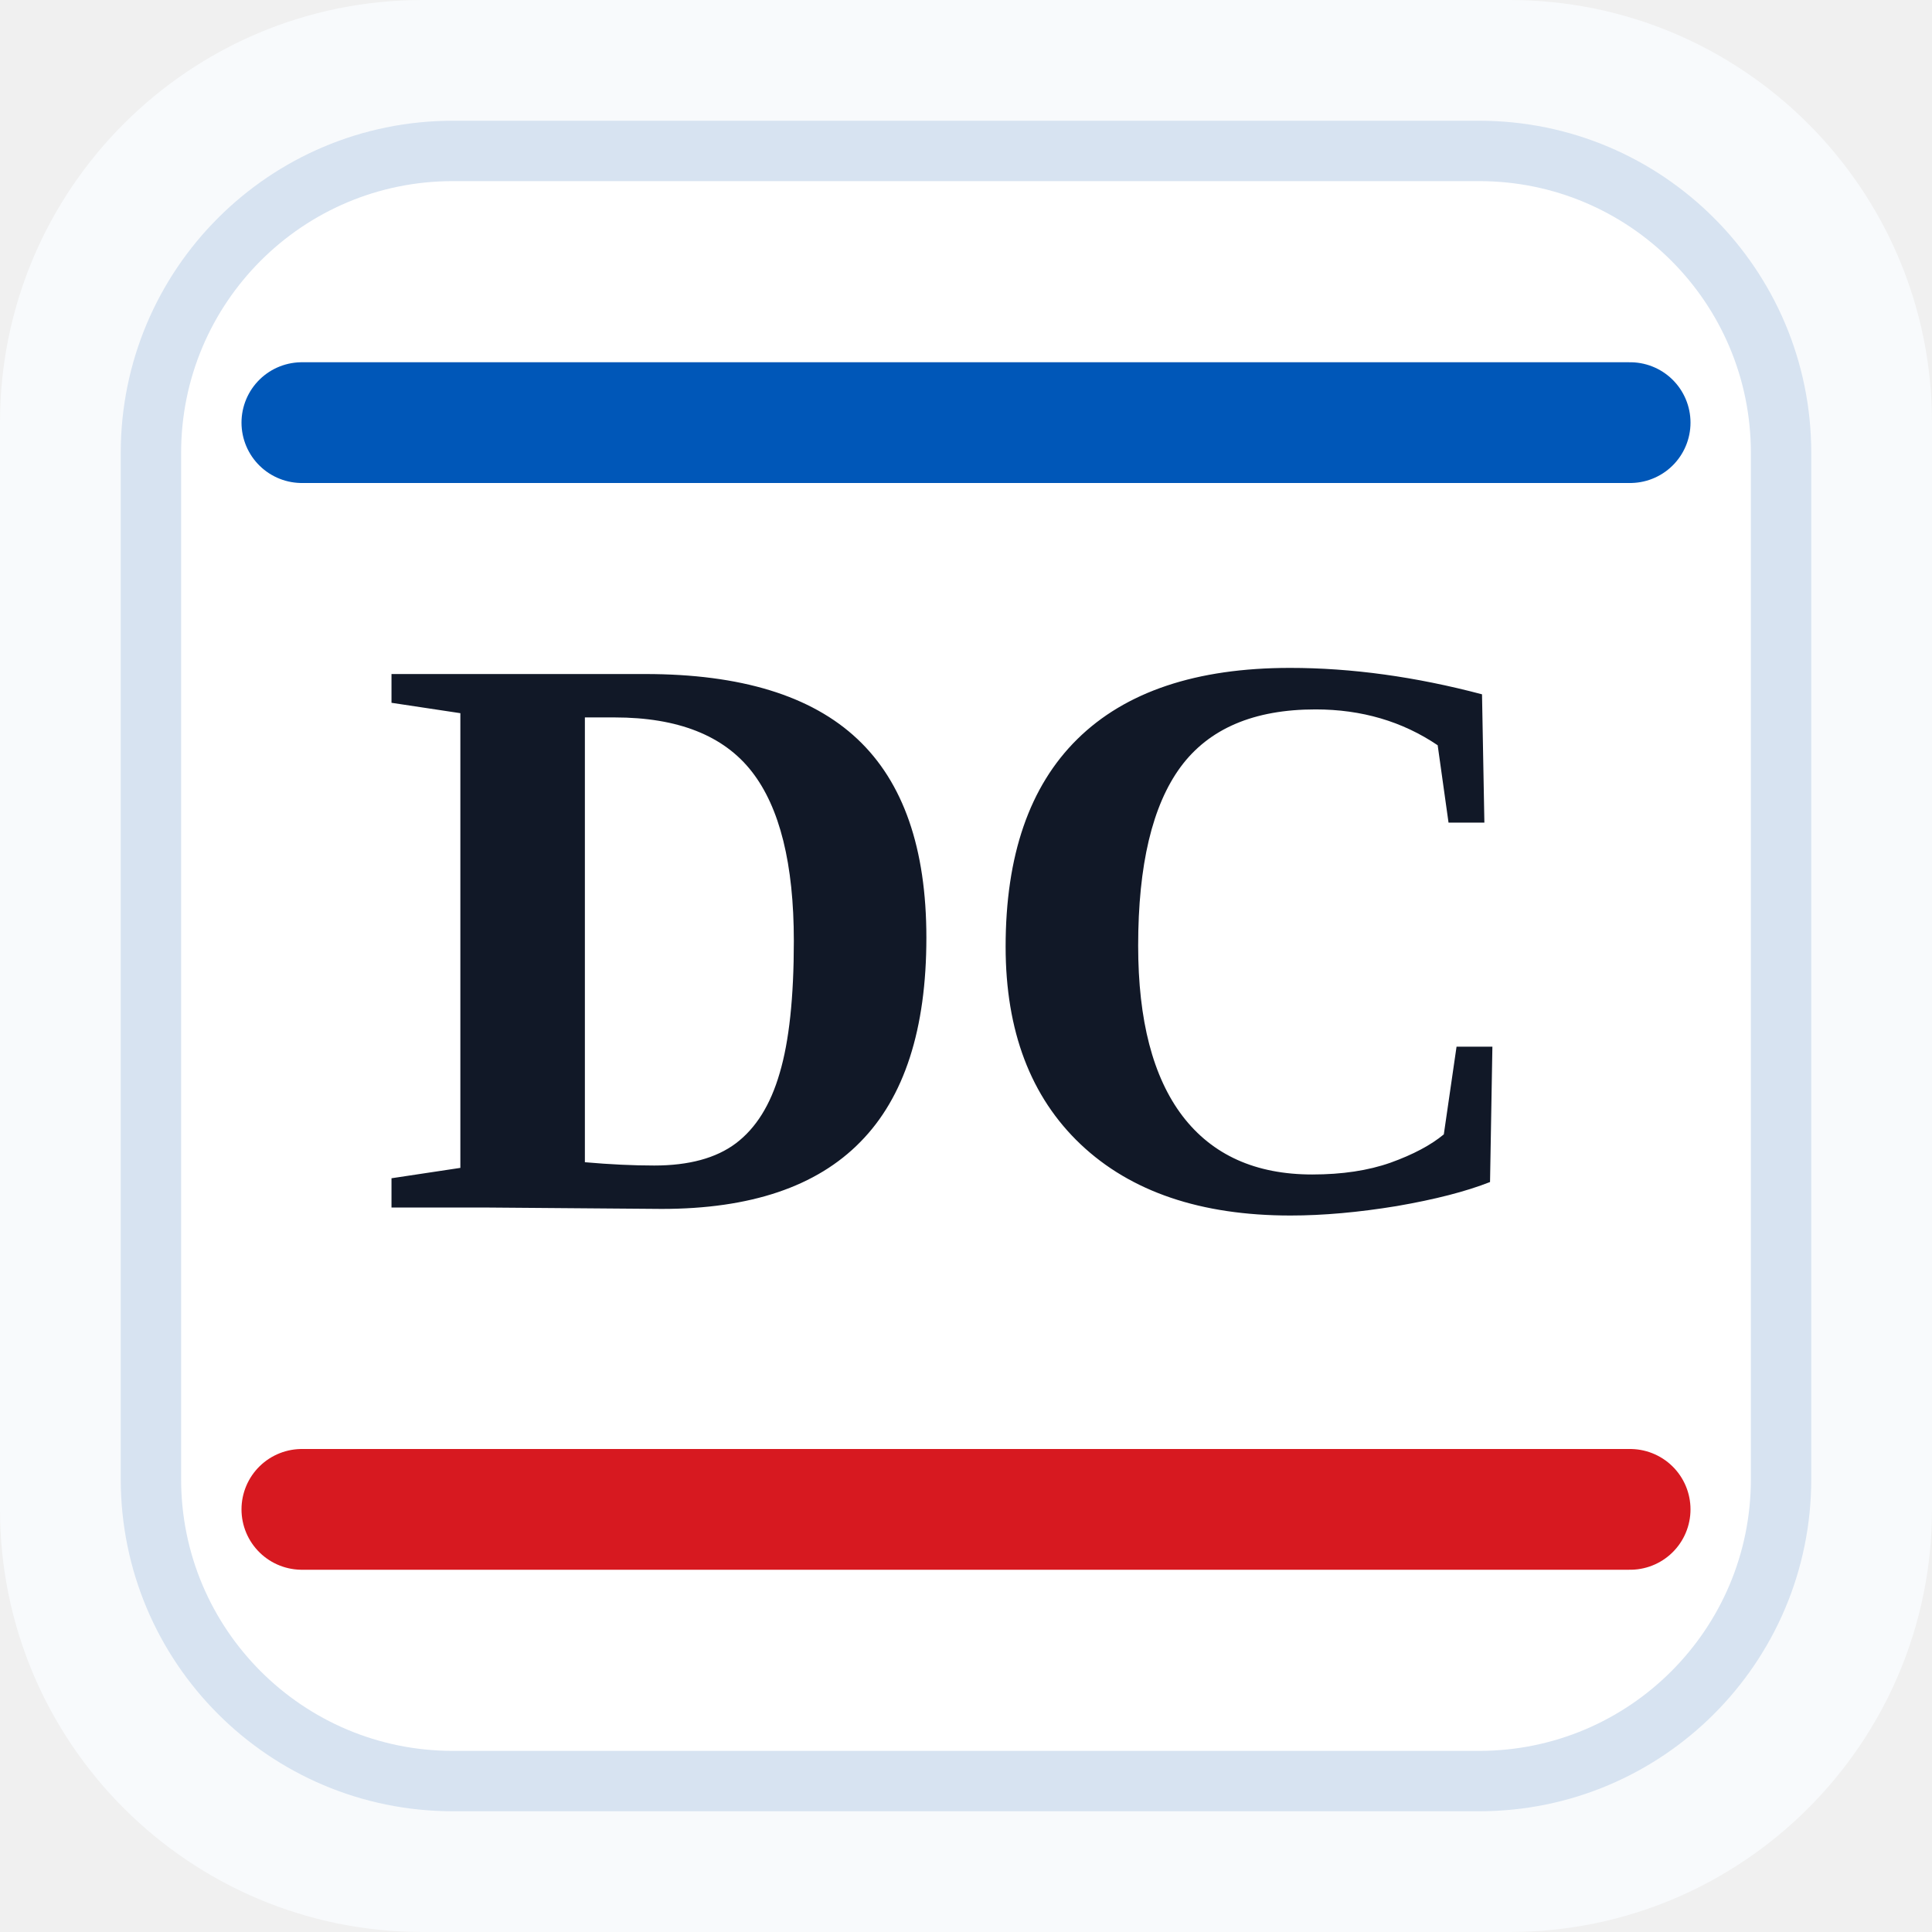
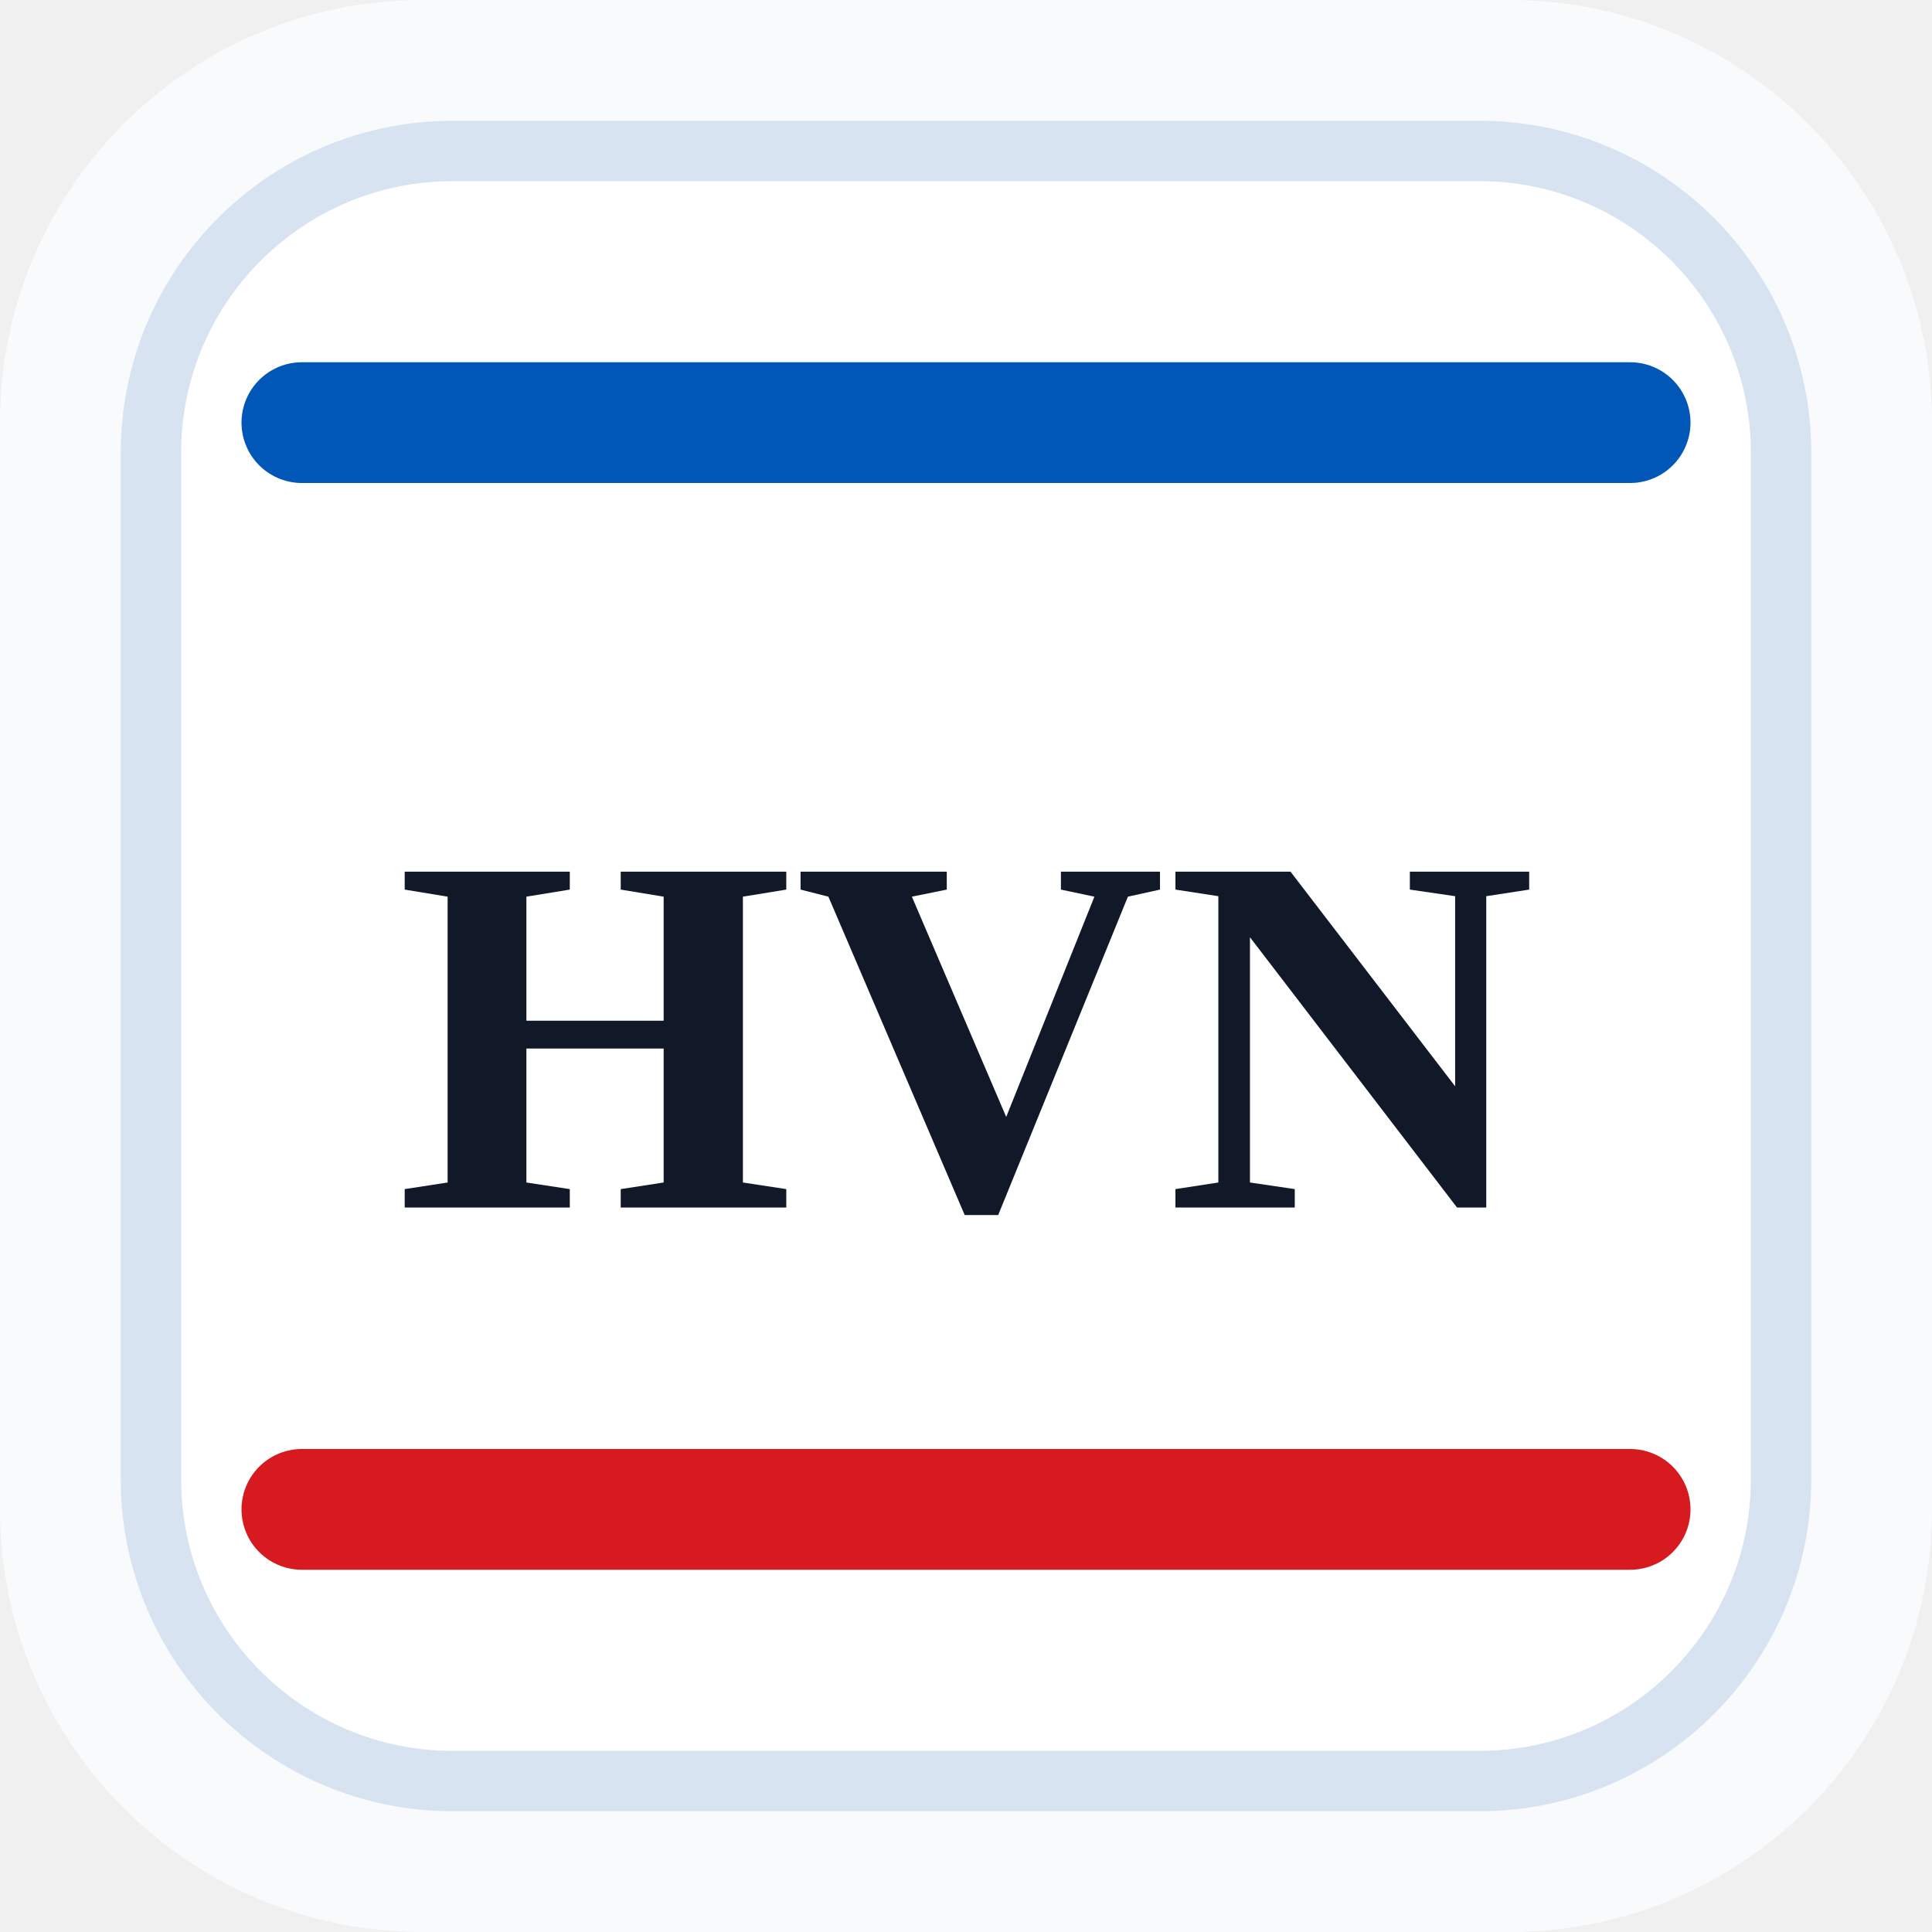
- <svg xmlns="http://www.w3.org/2000/svg" viewBox="0 0 64 64" role="img" aria-label="THE WORLD CURRENT favicon">
+ <svg xmlns="http://www.w3.org/2000/svg" viewBox="0 0 64 64" role="img" aria-label="HERITAGE VOICE NEWS favicon">
  <rect width="64" height="64" rx="14" fill="#f8fafc" />
  <rect x="5" y="5" width="54" height="54" rx="10" fill="#ffffff" stroke="#d7e3f1" stroke-width="2" />
  <path d="M10 14h44" stroke="#0057b8" stroke-width="4" stroke-linecap="round" />
  <path d="M10 50h44" stroke="#d71920" stroke-width="4" stroke-linecap="round" />
-   <text x="32" y="40" text-anchor="middle" font-family="Georgia, 'Times New Roman', serif" font-size="27" font-weight="700" fill="#111827">DC</text>
+   <text x="32" y="40" text-anchor="middle" font-family="Georgia, 'Times New Roman', serif" font-size="17" font-weight="700" fill="#111827">HVN</text>
</svg>
